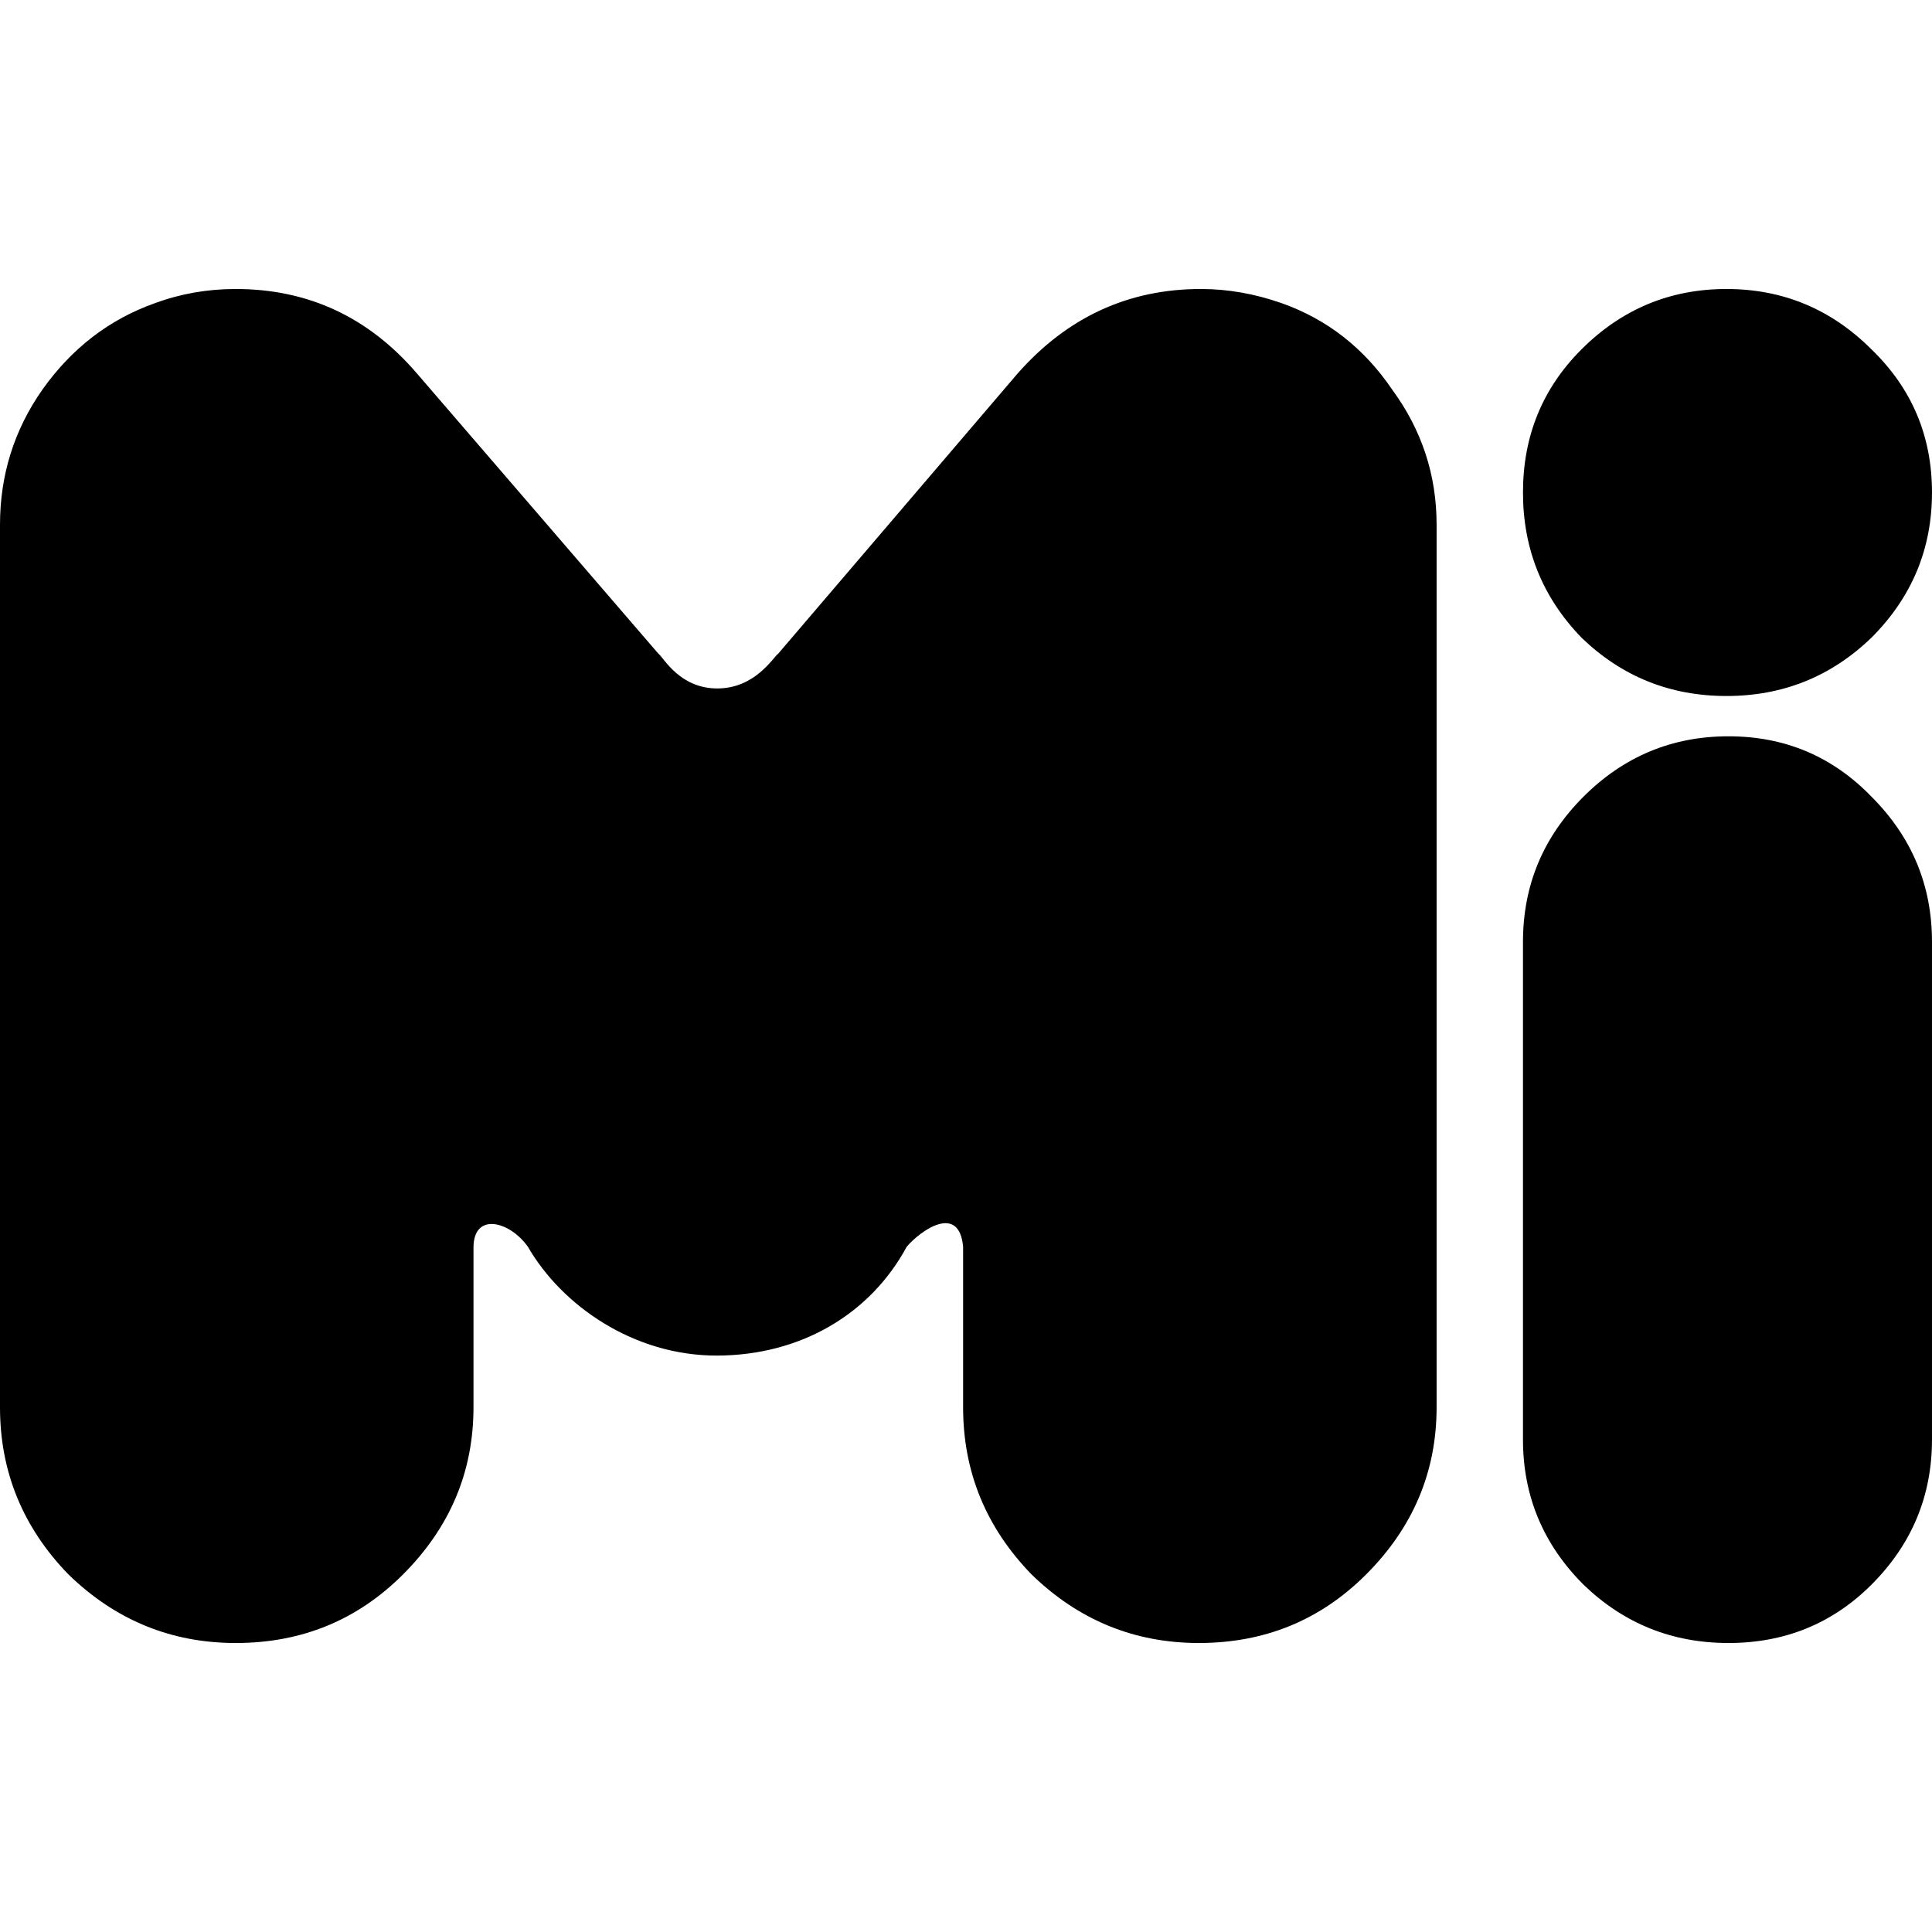
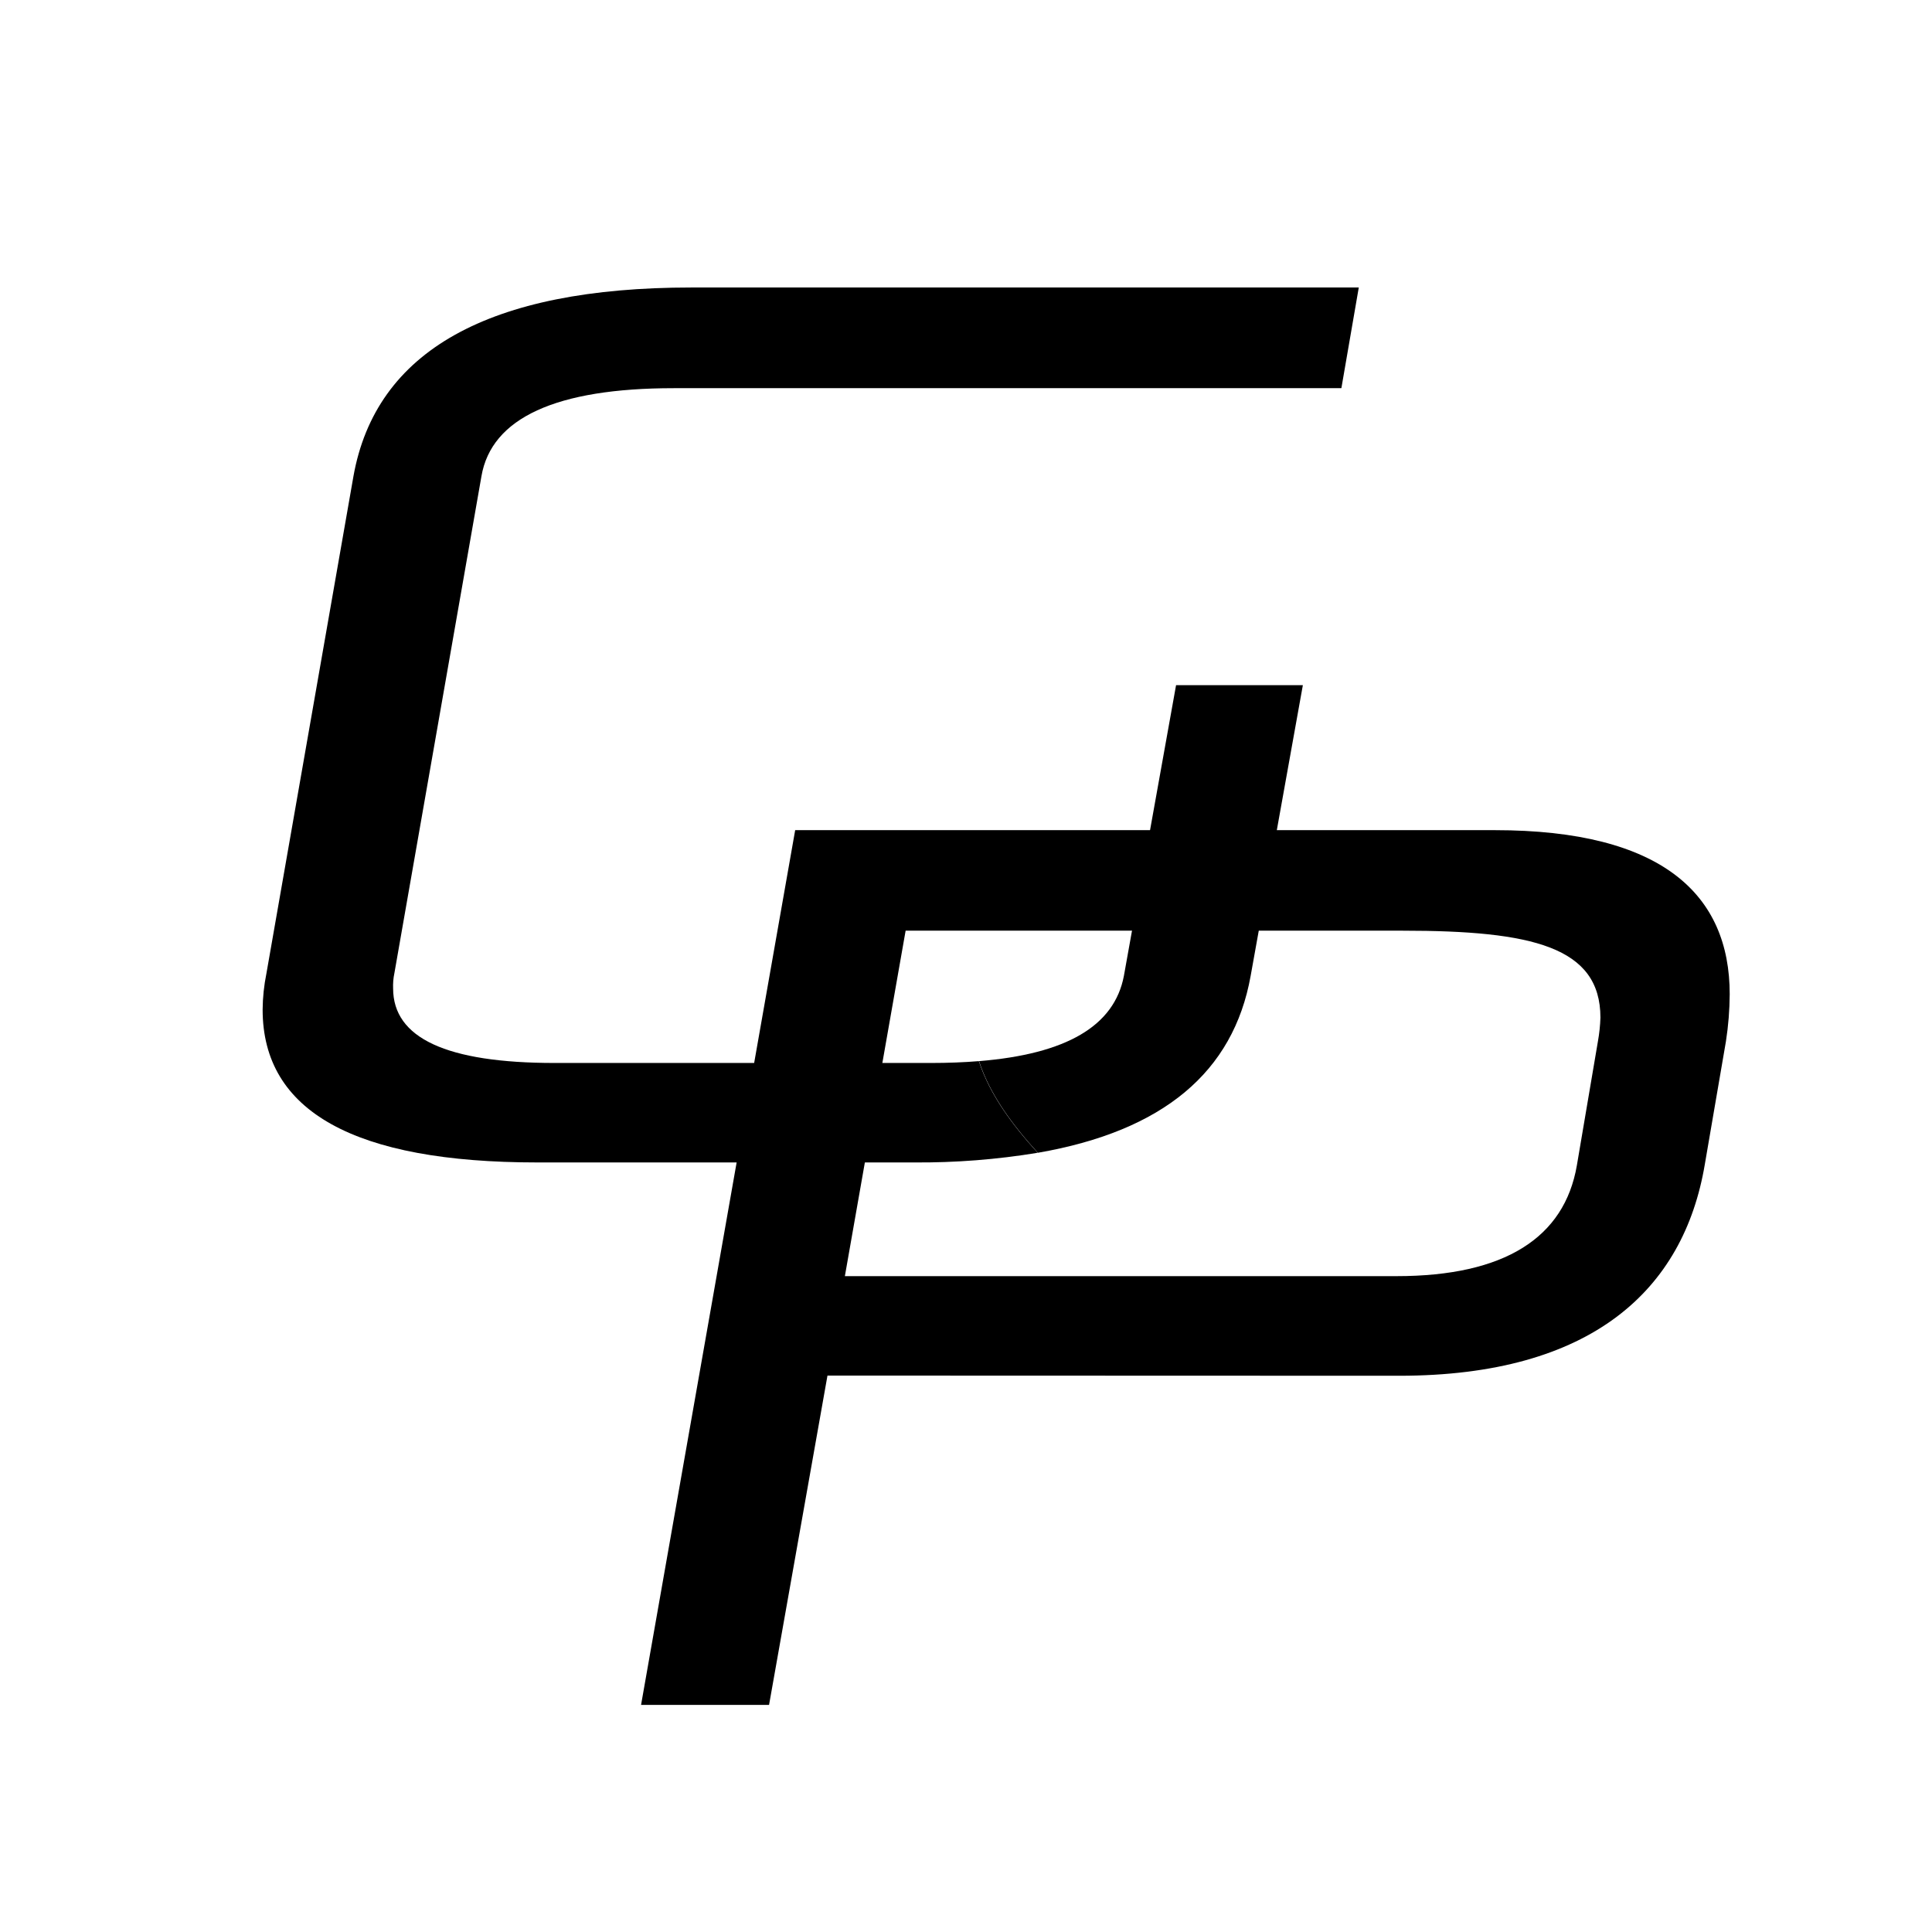
- <svg xmlns="http://www.w3.org/2000/svg" id="svg8" version="1.1" viewBox="0 0 135.467 135.467" height="512" width="512">
-   <defs id="defs2" />
-   <g transform="translate(-30.80909,-111.786)" id="layer1">
-     <g transform="matrix(1.096096,0,0,1.096096,-2.960633,-44.02358)" id="g4502">
-       <g id="g5125" transform="translate(-1.3333333e-6,-1.3439941e-6)" style="fill:#000000;fill-opacity:1">
-         <g aria-label="Mi" style="font-style:normal;font-variant:normal;font-weight:normal;font-stretch:normal;font-size:141.034px;line-height:476.695px;font-family:'OTADESIGN Rounded';-inkscape-font-specification:'OTADESIGN Rounded';letter-spacing:0px;word-spacing:0px;fill:#000000;fill-opacity:1;stroke:none;stroke-width:0.29px;stroke-linecap:butt;stroke-linejoin:miter;stroke-opacity:1" id="text4489" transform="matrix(0.9139133,0,0,0.9139133,7.971991,17.59576)">
-           <path id="path5210" transform="matrix(0.2641246,0,0,0.2641246,24.98826,136.2863)" d="m 62.475,76.586 c -7.476,0 -14.596,1.246 -21.359,3.738 C 29.012,84.596 19.044,92.25 11.213,103.285 3.737,113.965 0,125.889 0,139.061 v 233.879 c 0,17.087 6.051,31.859 18.154,44.318 12.459,12.103 27.233,18.156 44.32,18.156 17.443,0 32.215,-6.053 44.318,-18.156 12.459,-12.459 18.689,-27.231 18.689,-44.318 V 330.408 c 0.134,-9.211 9.623,-6.794 14.418,0 8.981,15.554 28.022,28.912 50.191,28.836 22.169,-0.076 40.582,-11.037 50.193,-28.836 3.64,-4.293 13.899,-11.607 14.951,0 v 42.531 c 0,17.087 6.051,31.859 18.154,44.318 12.459,12.103 27.233,18.156 44.32,18.156 17.443,0 32.215,-6.053 44.318,-18.156 12.459,-12.459 18.689,-27.231 18.689,-44.318 v -233.879 c 0,-13.171 -3.915,-25.096 -11.746,-35.775 -7.476,-11.035 -17.266,-18.689 -29.369,-22.961 -7.12,-2.492 -14.24,-3.738 -21.359,-3.738 -19.223,0 -35.419,7.477 -48.59,22.428 l -63.402,74.199 c -1.424,1.068 -6.141,9.232 -16.16,9.232 -10.019,0 -14.201,-8.165 -15.625,-9.232 L 110.531,99.014 C 97.716,84.063 81.697,76.586 62.475,76.586 Z m 395.061,0 c -14.951,-10e-7 -27.766,5.34 -38.445,16.02 -10.323,10.323 -15.484,22.961 -15.484,37.912 0,14.951 5.161,27.766 15.484,38.445 10.679,10.323 23.494,15.486 38.445,15.486 14.951,0 27.766,-5.163 38.445,-15.486 C 506.66,158.284 512,145.469 512,130.518 512,115.566 506.66,102.929 495.98,92.605 485.301,81.926 472.486,76.586 457.535,76.586 Z m 0.533,118.541 c -14.951,0 -27.766,5.34 -38.445,16.02 -10.679,10.679 -16.018,23.494 -16.018,38.445 v 131.891 c 0,14.951 5.338,27.766 16.018,38.445 10.679,10.323 23.494,15.486 38.445,15.486 14.951,0 27.589,-5.163 37.912,-15.486 C 506.66,409.248 512,396.434 512,381.482 V 249.592 c 0,-14.951 -5.34,-27.766 -16.02,-38.445 -10.323,-10.679 -22.961,-16.02 -37.912,-16.02 z" style="font-style:normal;font-variant:normal;font-weight:normal;font-stretch:normal;font-family:'OTADESIGN Rounded';-inkscape-font-specification:'OTADESIGN Rounded';fill:#000000;fill-opacity:1;stroke-width:1.096px" />
-         </g>
-       </g>
-     </g>
-   </g>
+ <svg xmlns="http://www.w3.org/2000/svg" id="レイヤー_1" data-name="レイヤー 1" viewBox="0 0 512 512">
+   <path d="M127.58,126.25c2.63-15.48,19.76-23.38,51-23.38H355.48l4.61-26.68H183.23c-53.68,0-83.65,16.8-89.57,50.06L70.6,258a50.32,50.32,0,0,0-1,9.55c0,27,24.38,40.51,72.79,40.51h99.78A192.47,192.47,0,0,0,275,305.5c-6.76-7.44-12.67-15.37-15.59-24.29-3.92.32-8.13.49-12.66.49H147c-28.65,0-42.82-6.59-42.82-19.76a16.07,16.07,0,0,1,.33-4Z" />
+   <path d="M219.29,364.54l-15.48,87.27H169.89L210.73,220H396.14c44.46,0,62.25,17.13,62.25,43.47a84.48,84.48,0,0,1-1,12.51l-5.6,32.61c-5.6,33.26-30,56-81,56Zm204.18-88.6a43.36,43.36,0,0,0,.66-6.25c0-18.77-18.11-23.05-52.36-23.05H240L223.9,338.19H370.12c28.65,0,44.46-10.21,47.76-29.31Z" />
+   <path d="M331.43,258.64l13.84-77.06h-33.6l-13.83,77.06c-2.53,13.24-15.2,20.69-38.39,22.57,2.92,8.92,8.83,16.85,15.59,24.29C308.24,299.74,326.85,284.12,331.43,258.64Z" />
</svg>
